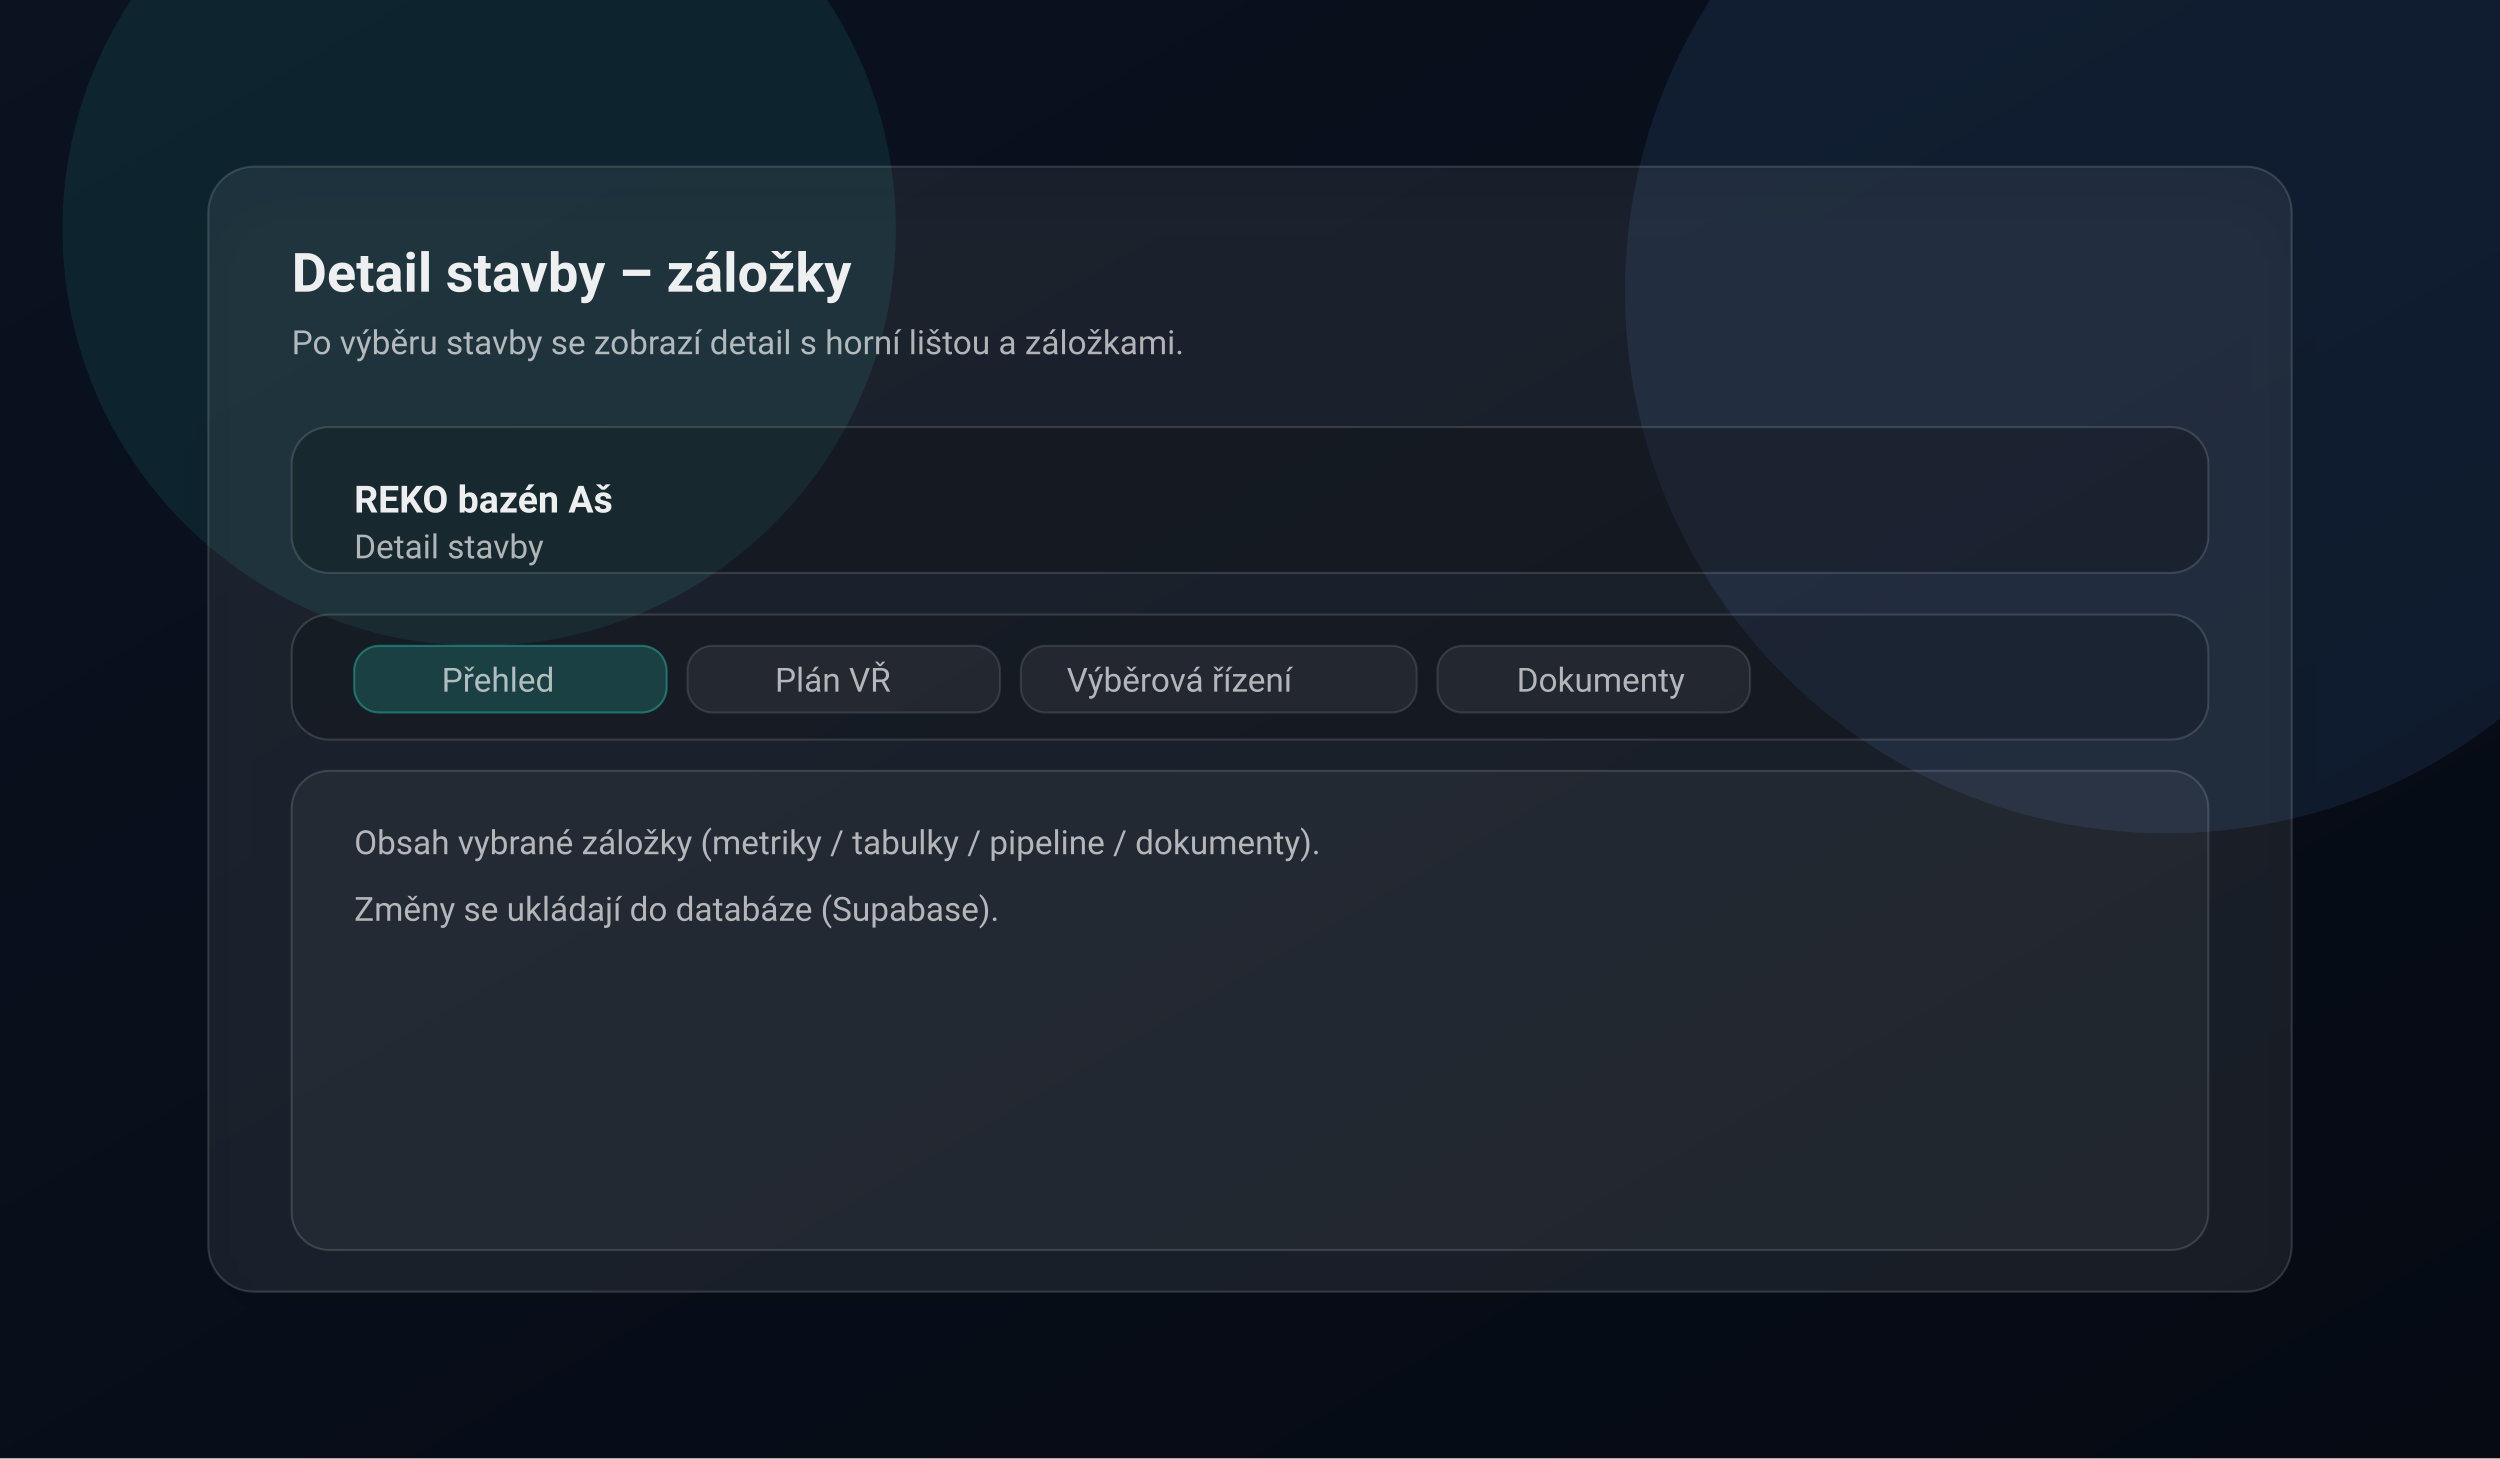
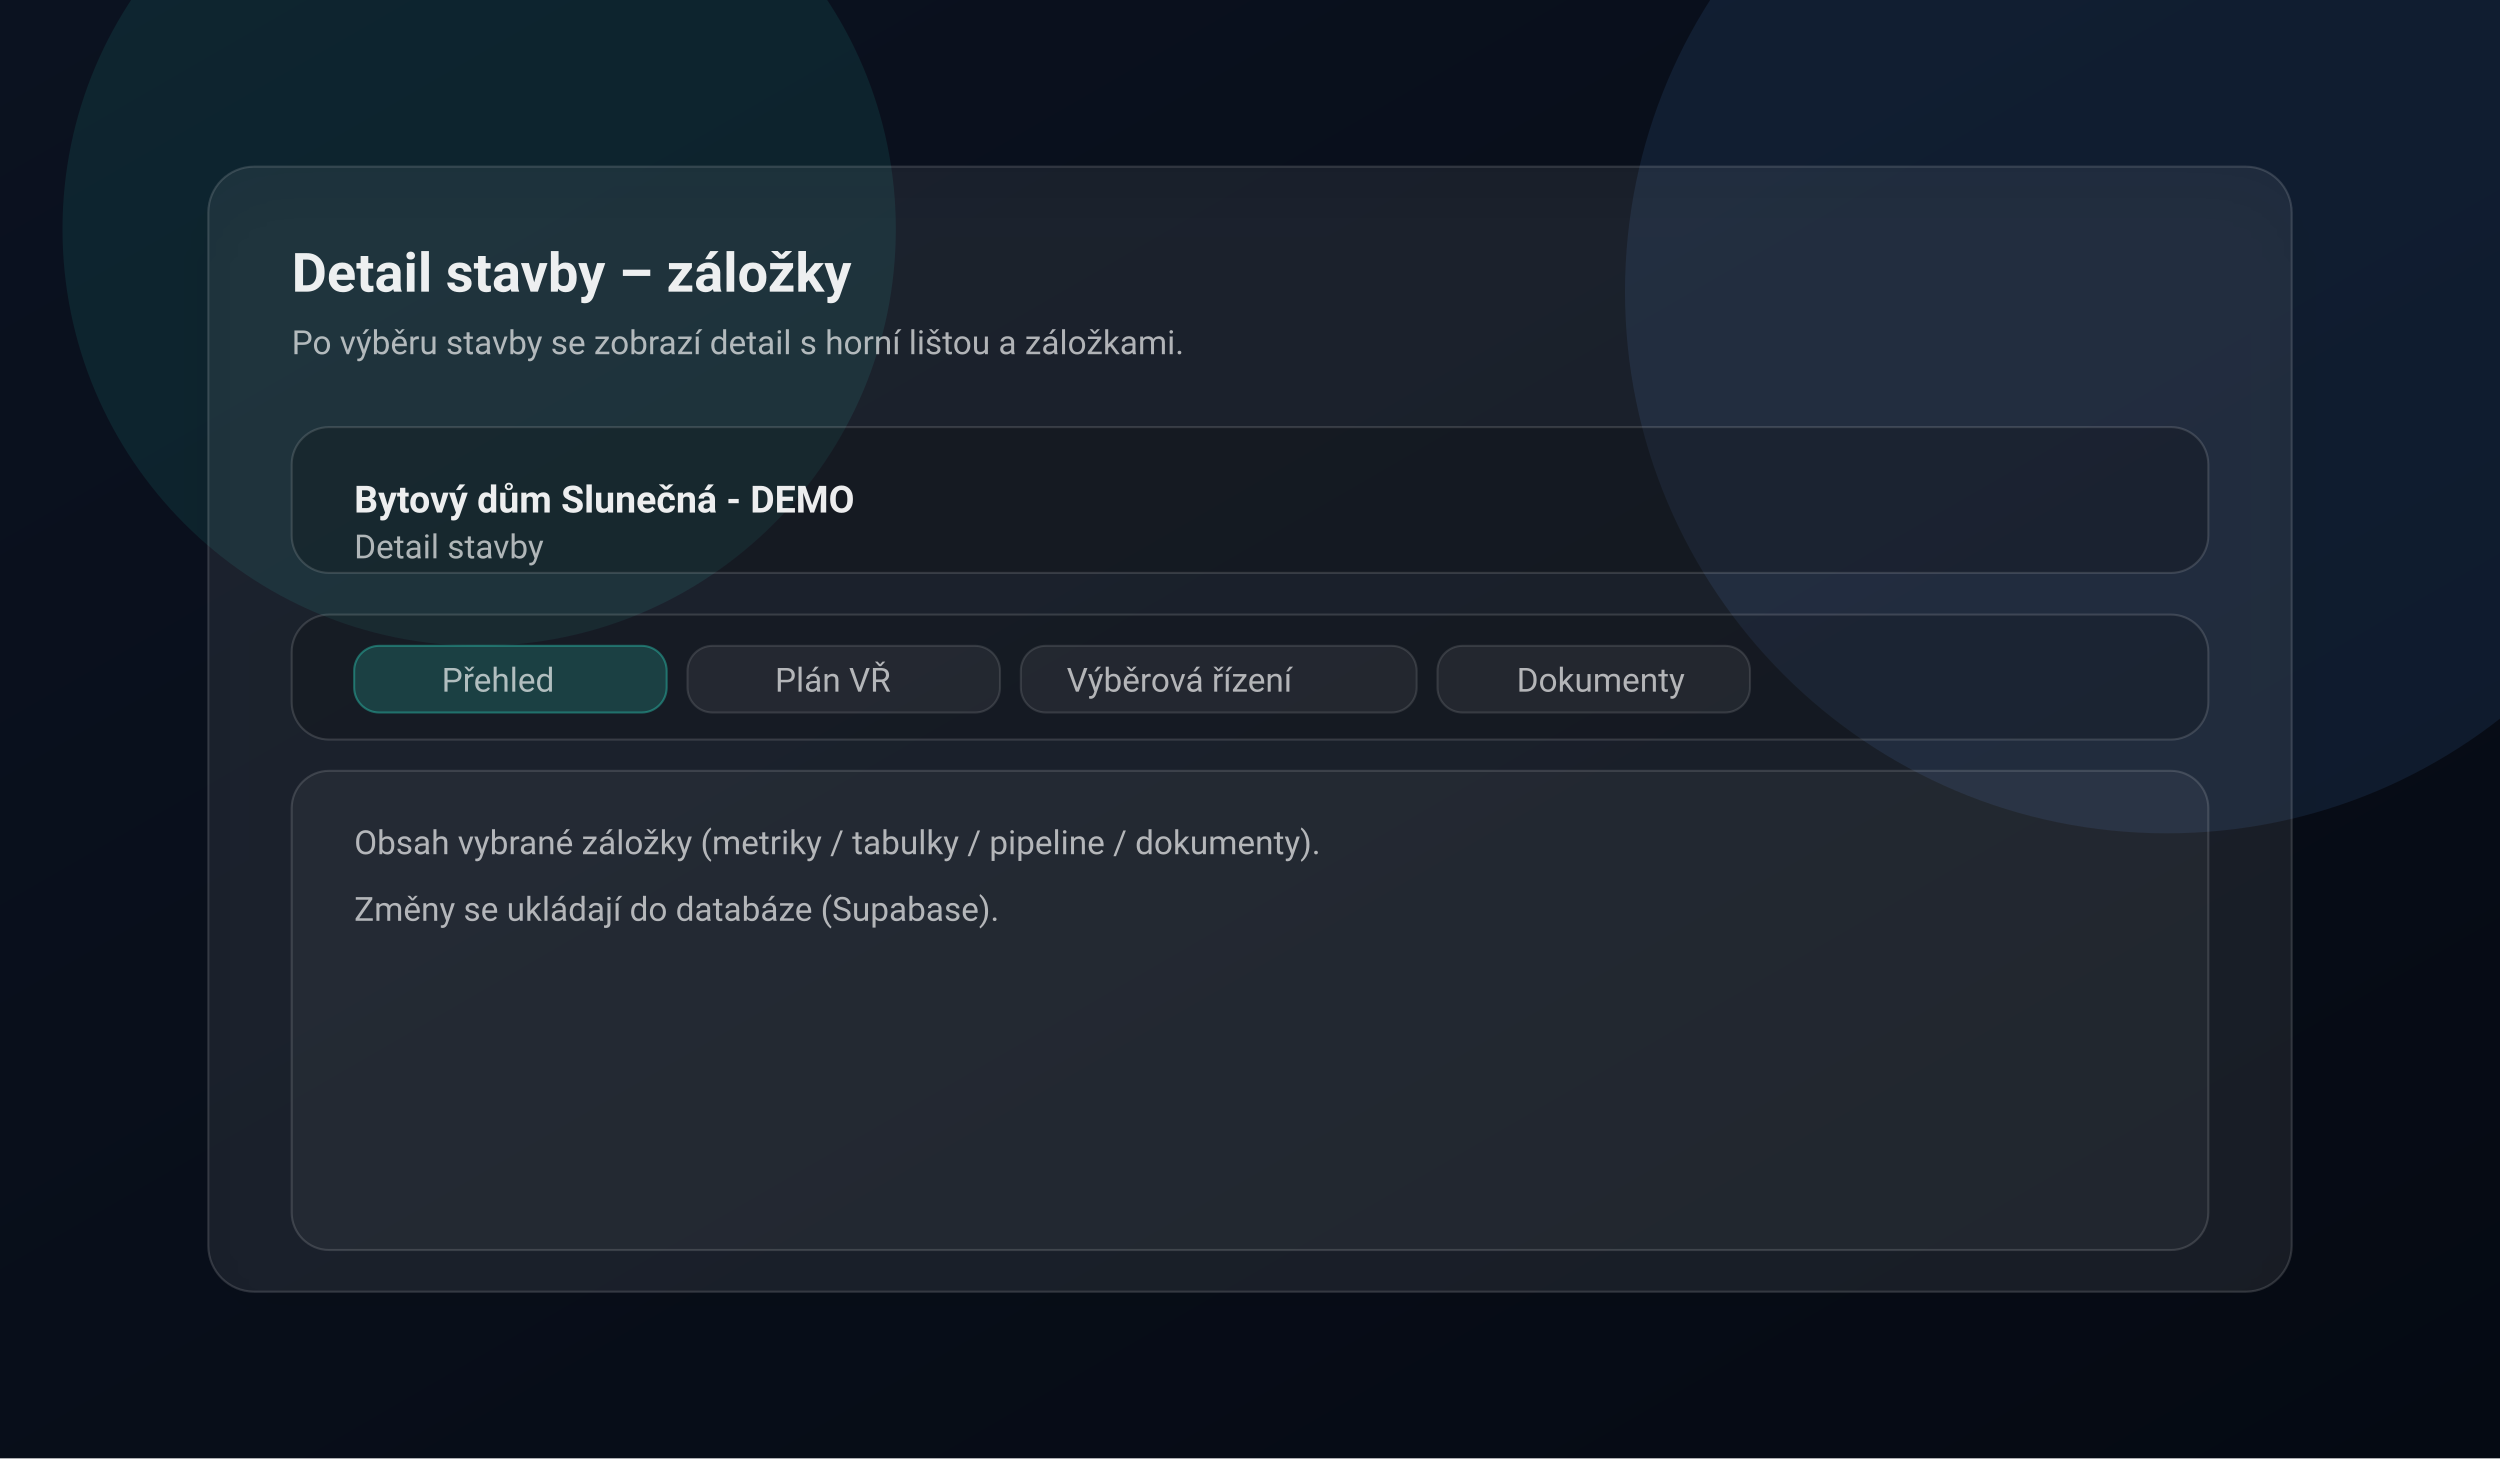
<svg xmlns="http://www.w3.org/2000/svg" width="1200" height="700" viewBox="0 0 1200 700">
  <defs>
    <linearGradient id="bg" x1="0" y1="0" x2="1" y2="1">
      <stop offset="0" stop-color="#0b1220" />
      <stop offset="1" stop-color="#050a13" />
    </linearGradient>
    <filter id="shadow" x="-30%" y="-30%" width="160%" height="160%">
      <feDropShadow dx="0" dy="14" stdDeviation="18" flood-color="rgba(0,0,0,0.55)" />
    </filter>
    <style>
      .t { font-family: ui-sans-serif, system-ui, -apple-system, Segoe UI, Roboto, Helvetica, Arial; fill: rgba(255,255,255,0.92); }
      .m { fill: rgba(255,255,255,0.66); font-size: 16px; }
      .h { font-size: 26px; font-weight: 700; }
      .stroke { stroke: rgba(255,255,255,0.14); }
      .tab { fill: rgba(255,255,255,0.06); stroke: rgba(255,255,255,0.12); }
      .tabOn { fill: rgba(45,212,191,0.20); stroke: rgba(45,212,191,0.40); }
    </style>
  </defs>
  <rect x="0" y="0" width="1200" height="700" fill="url(#bg)" />
  <circle cx="230" cy="110" r="200" fill="rgba(45,212,191,0.10)" />
  <circle cx="1040" cy="140" r="260" fill="rgba(96,165,250,0.10)" />
  <rect x="100" y="80" width="1000" height="540" rx="22" fill="rgba(255,255,255,0.06)" class="stroke" filter="url(#shadow)" />
  <text x="140" y="140" class="t h">Detail stavby – záložky</text>
  <text x="140" y="170" class="t m">Po výběru stavby se zobrazí detail s horní lištou a záložkami.</text>
  <rect x="140" y="205" width="920" height="70" rx="18" fill="rgba(0,0,0,0.22)" class="stroke" />
-   <text x="170" y="246" class="t" font-size="18" font-weight="700">REKO bazén Aš</text>
+   <text x="170" y="246" class="t" font-size="18" font-weight="700">Bytový dům Slunečná - DEMO</text>
  <text x="170" y="268" class="t m">Detail stavby</text>
  <rect x="140" y="295" width="920" height="60" rx="18" fill="rgba(0,0,0,0.18)" class="stroke" />
  <rect x="170" y="310" width="150" height="32" rx="12" class="tabOn" />
  <text x="212" y="332" class="t m">Přehled</text>
  <rect x="330" y="310" width="150" height="32" rx="12" class="tab" />
  <text x="372" y="332" class="t m">Plán VŘ</text>
  <rect x="490" y="310" width="190" height="32" rx="12" class="tab" />
  <text x="512" y="332" class="t m">Výběrová řízení</text>
  <rect x="690" y="310" width="150" height="32" rx="12" class="tab" />
  <text x="728" y="332" class="t m">Dokumenty</text>
  <rect x="140" y="370" width="920" height="230" rx="18" fill="rgba(255,255,255,0.04)" class="stroke" />
  <text x="170" y="410" class="t m">Obsah vybrané záložky (metriky / tabulky / pipeline / dokumenty).</text>
  <text x="170" y="442" class="t m">Změny se ukládají do databáze (Supabase).</text>
</svg>
